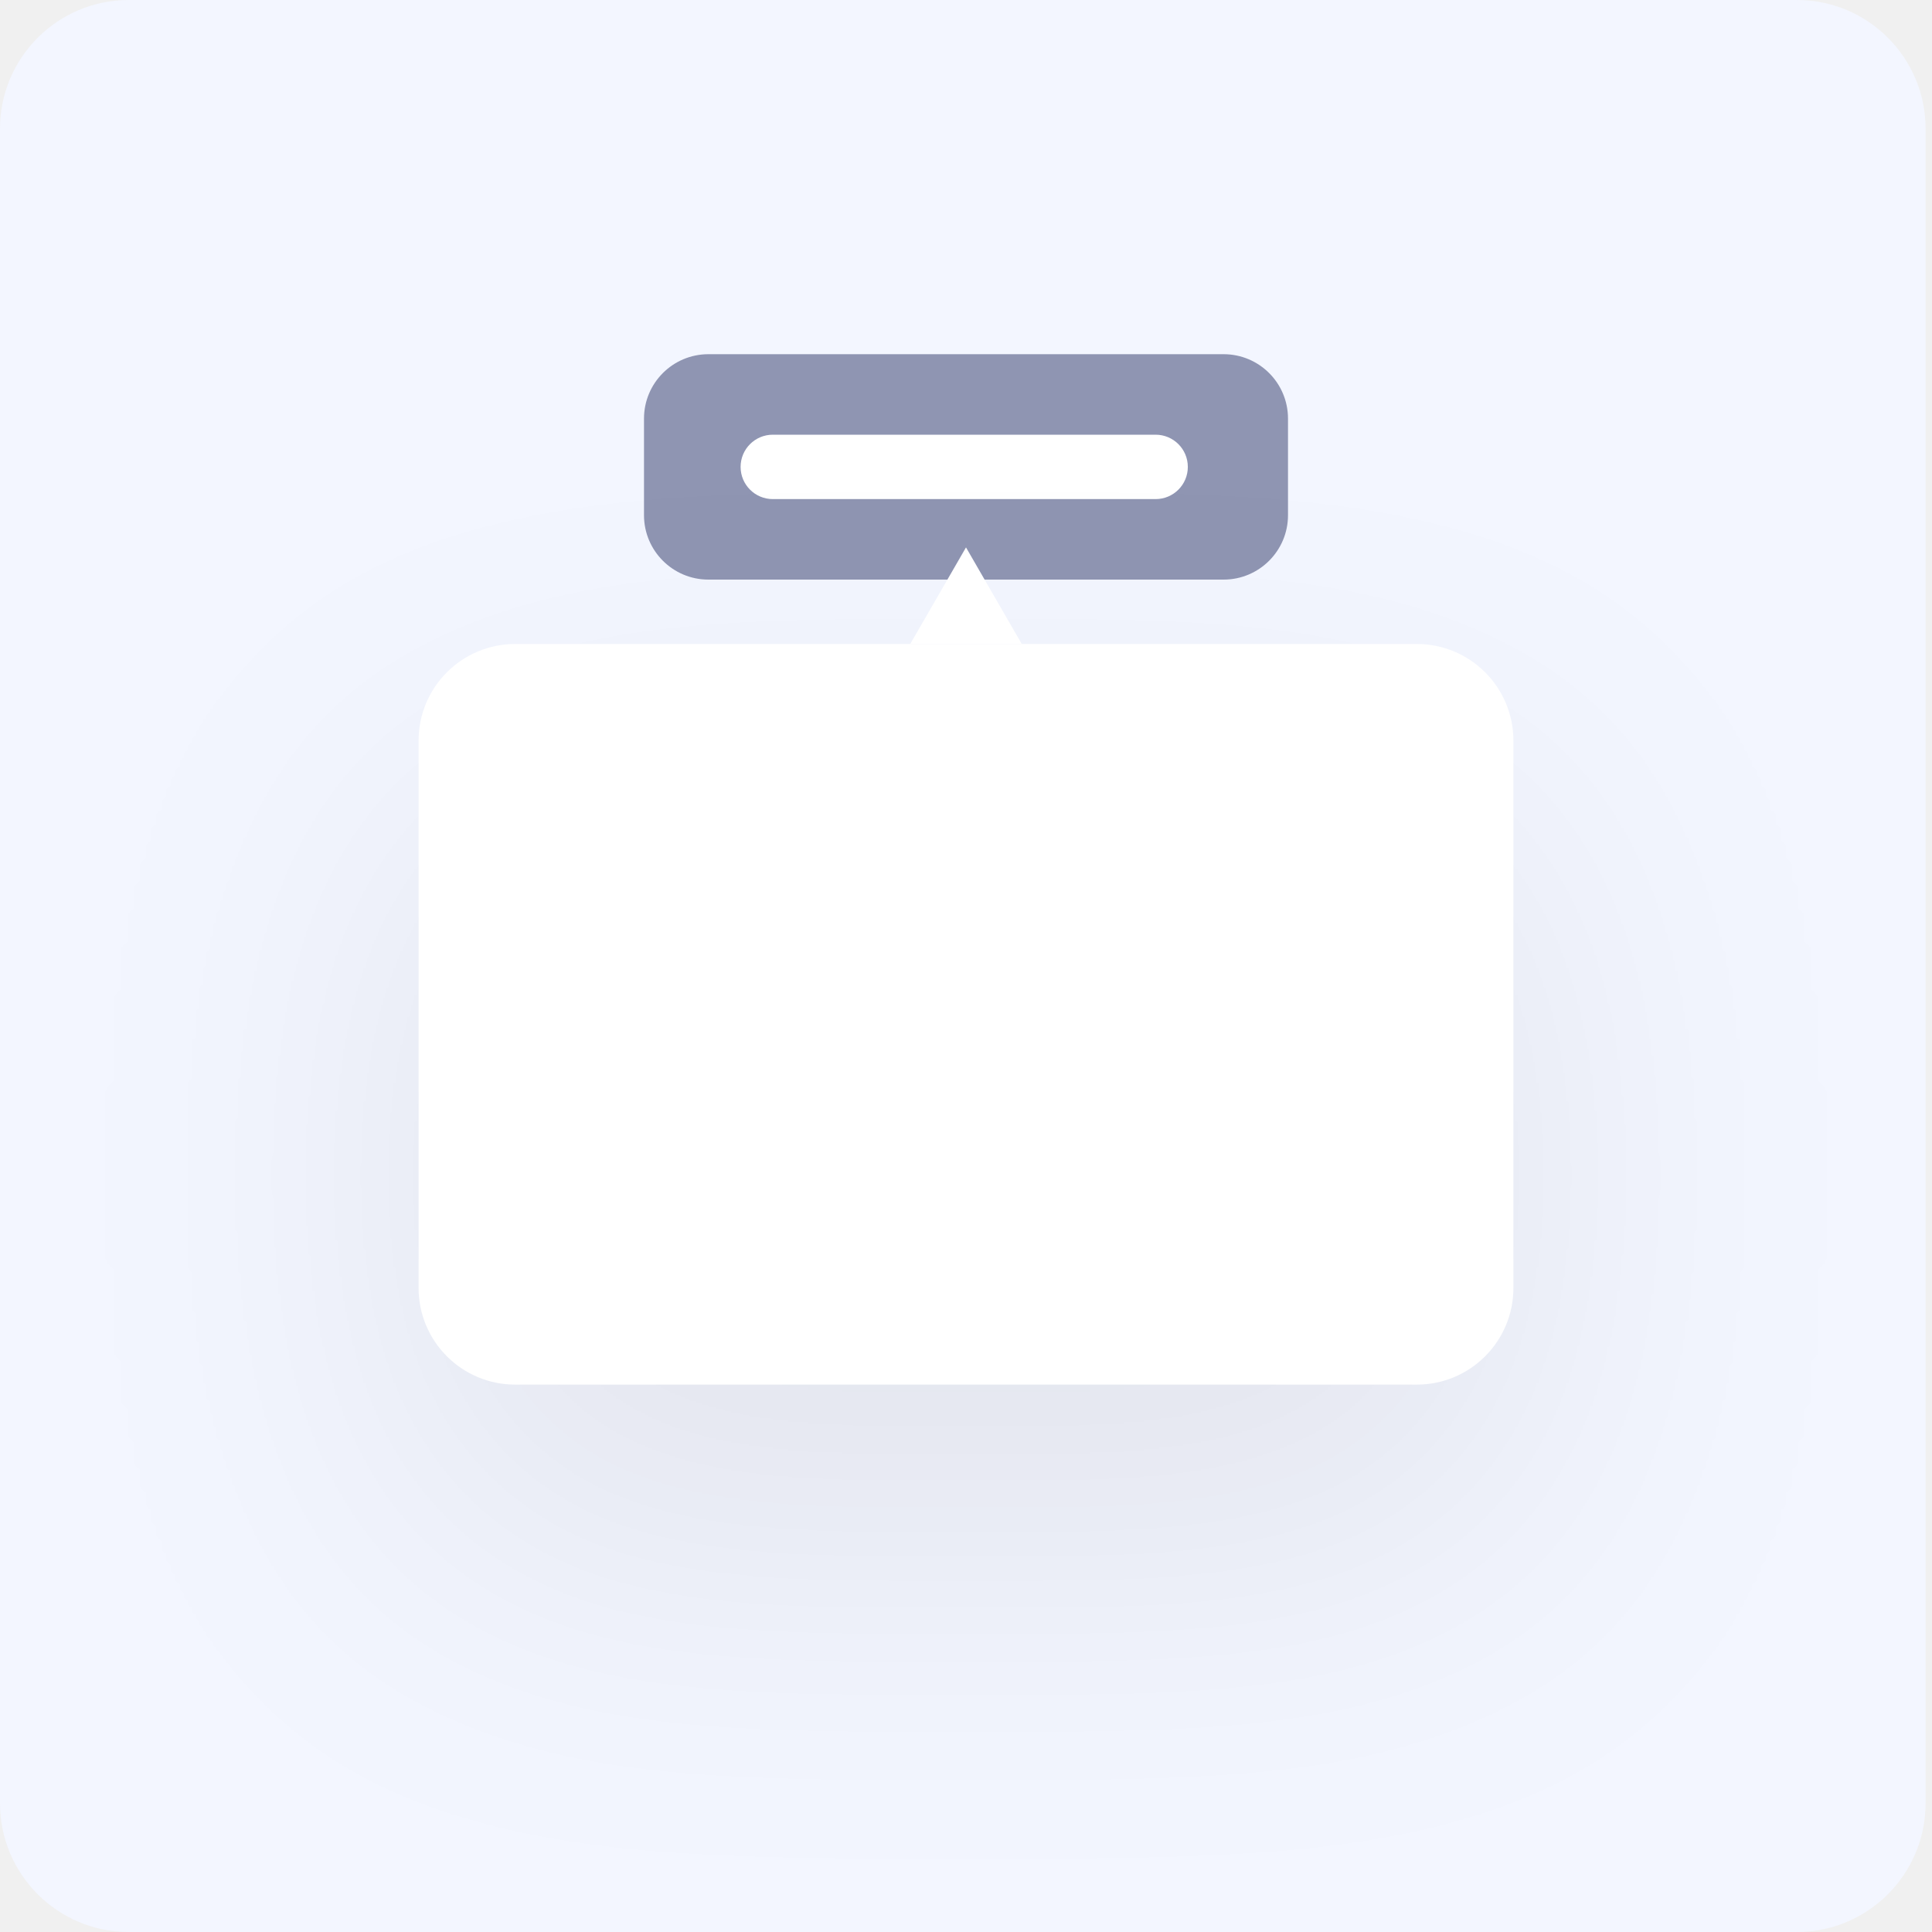
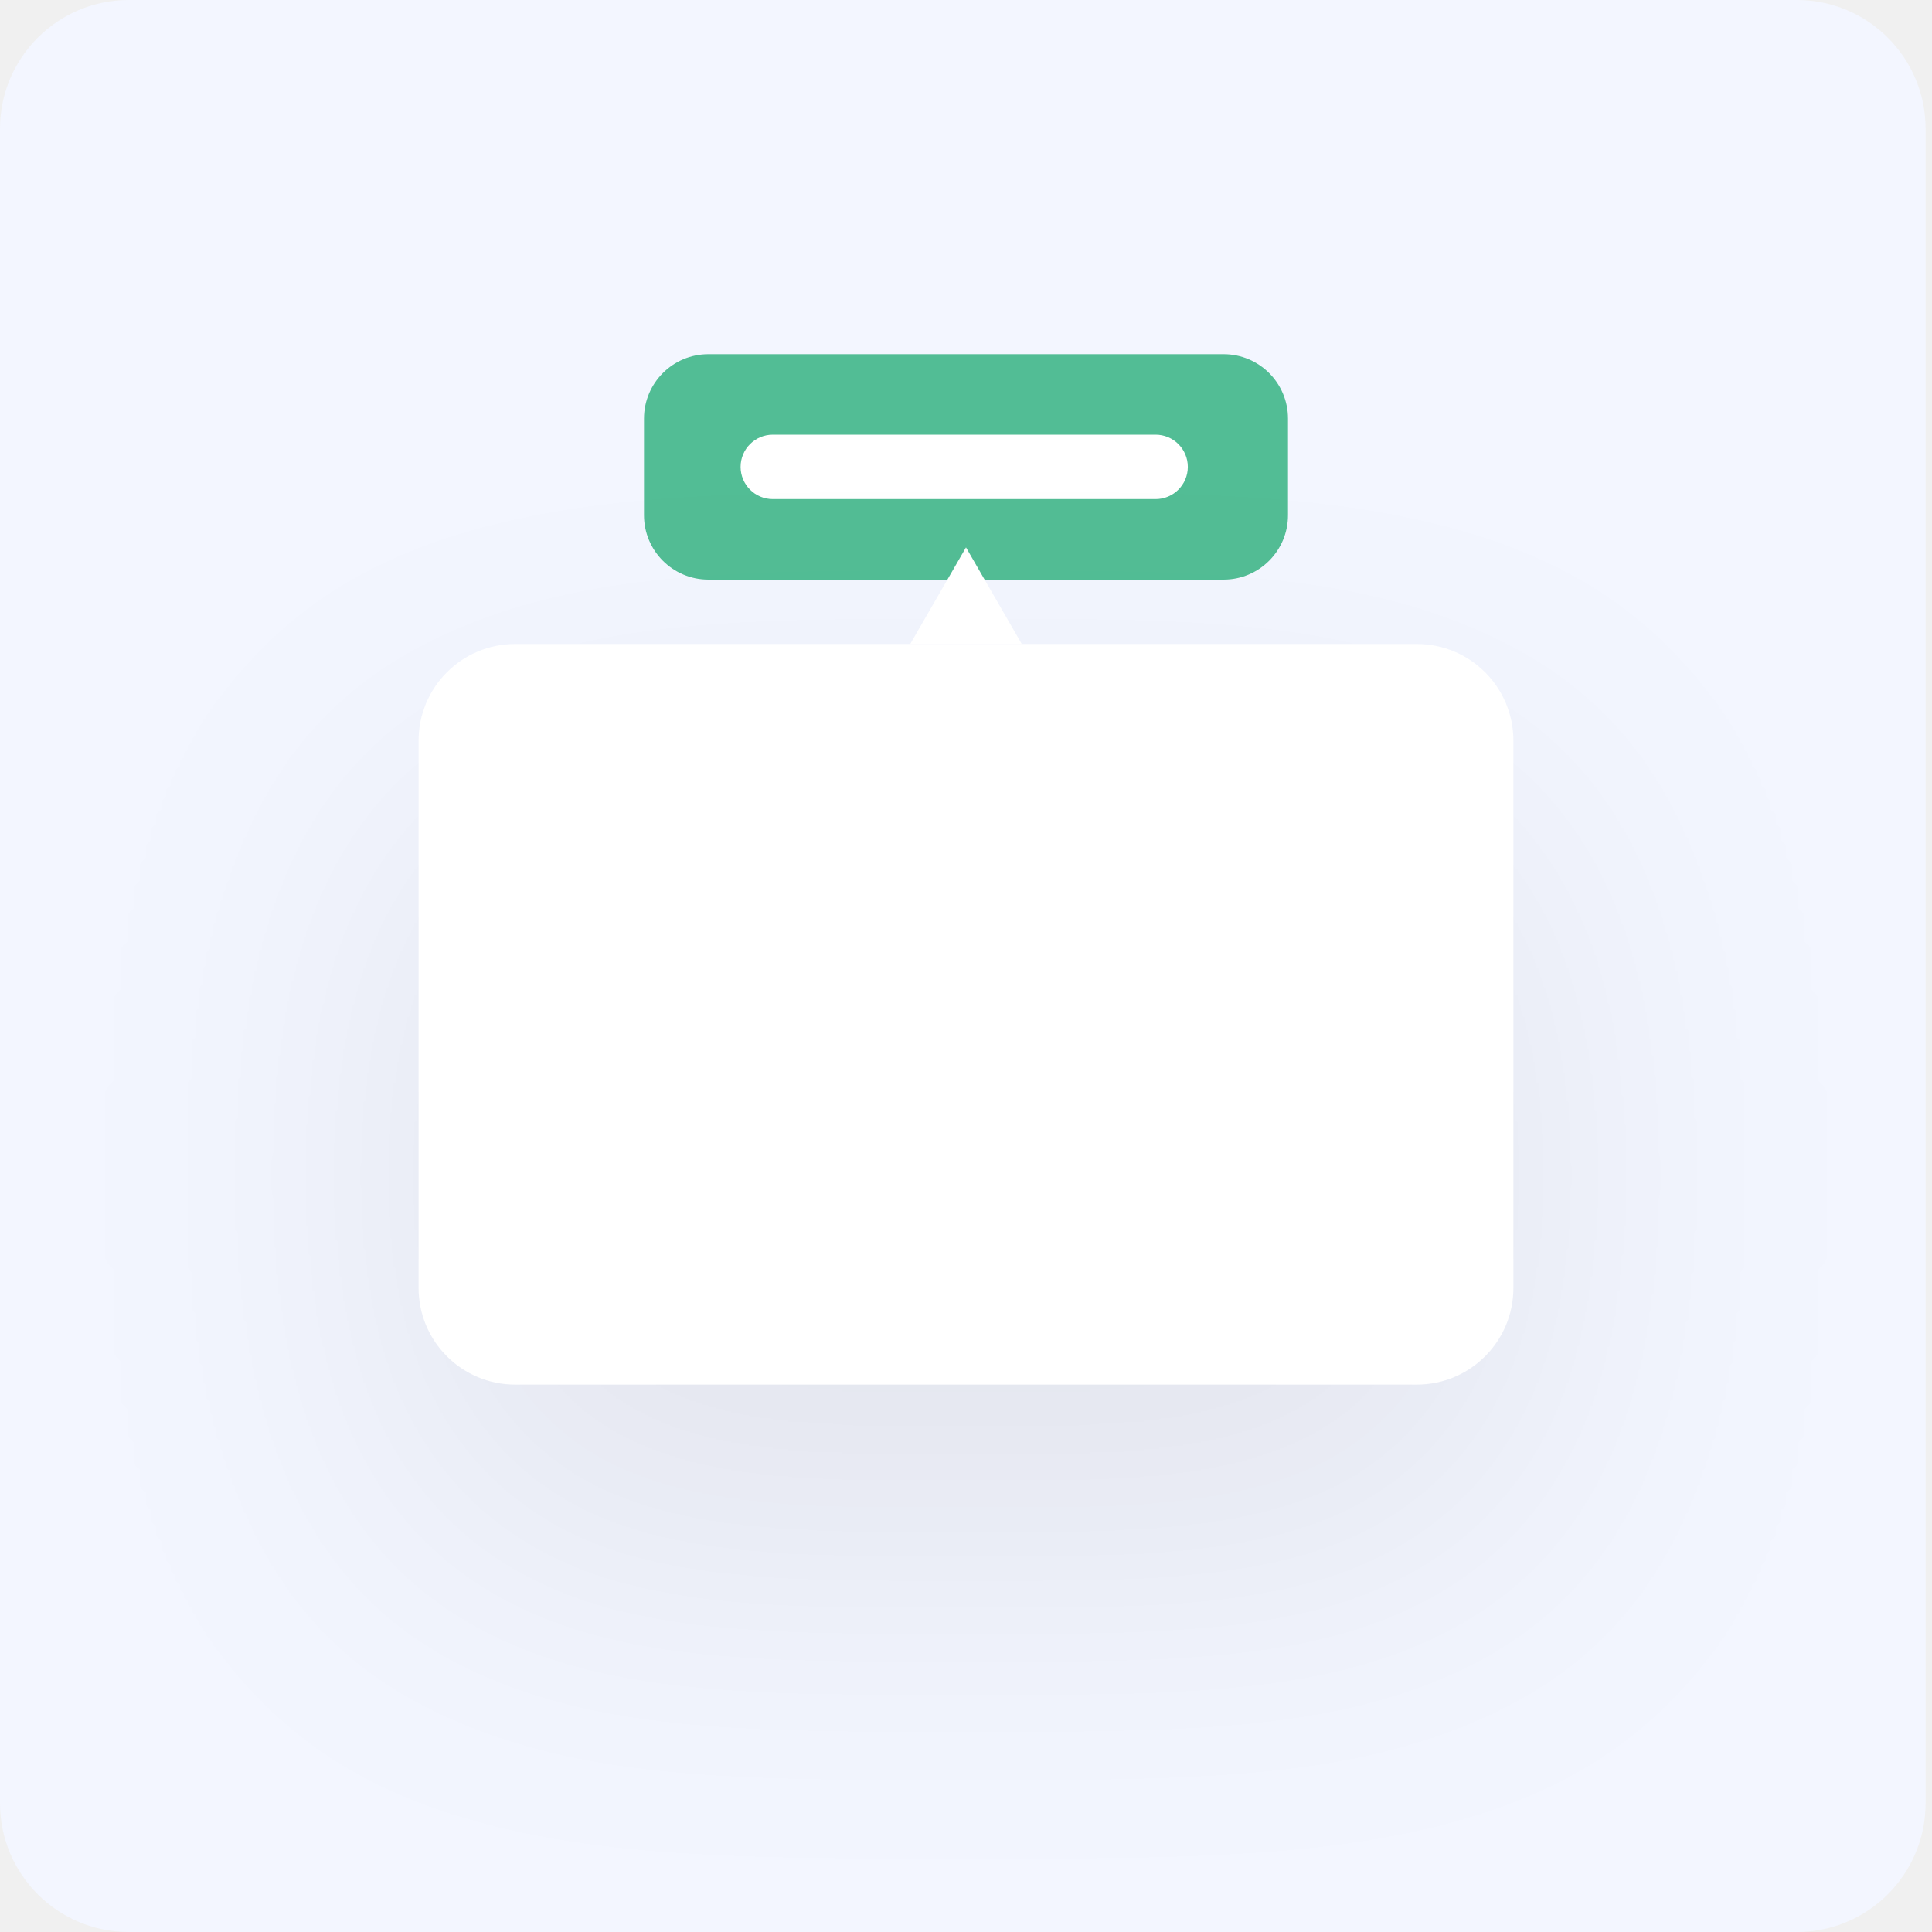
<svg xmlns="http://www.w3.org/2000/svg" width="60" height="60" viewBox="0 0 60 60" fill="none">
  <rect width="59.801" height="60" rx="4" fill="#F3F6FF" />
-   <rect x="20" y="11" width="20" height="7" rx="2" fill="#8F95B2" />
+   <rect x="20" y="11" width="20" height="7" rx="2" fill="#52BD95" />
  <rect x="23" y="13.5" width="13.889" height="2" rx="1" fill="white" />
  <g filter="url(#filter0_d)">
    <rect x="13" y="20" width="34" height="23" rx="3" fill="white" />
  </g>
  <path d="M30 17L31.732 20H28.268L30 17Z" fill="white" />
  <defs>
    <filter id="filter0_d" x="2" y="14" width="56" height="45" filterUnits="userSpaceOnUse" color-interpolation-filters="sRGB">
      <feFlood flood-opacity="0" result="BackgroundImageFix" />
      <feColorMatrix in="SourceAlpha" type="matrix" values="0 0 0 0 0 0 0 0 0 0 0 0 0 0 0 0 0 0 127 0" />
      <feOffset dy="5" />
      <feGaussianBlur stdDeviation="5.5" />
      <feColorMatrix type="matrix" values="0 0 0 0 0 0 0 0 0 0 0 0 0 0 0 0 0 0 0.07 0" />
      <feBlend mode="normal" in2="BackgroundImageFix" result="effect1_dropShadow" />
      <feBlend mode="normal" in="SourceGraphic" in2="effect1_dropShadow" result="shape" />
    </filter>
  </defs>
</svg>
